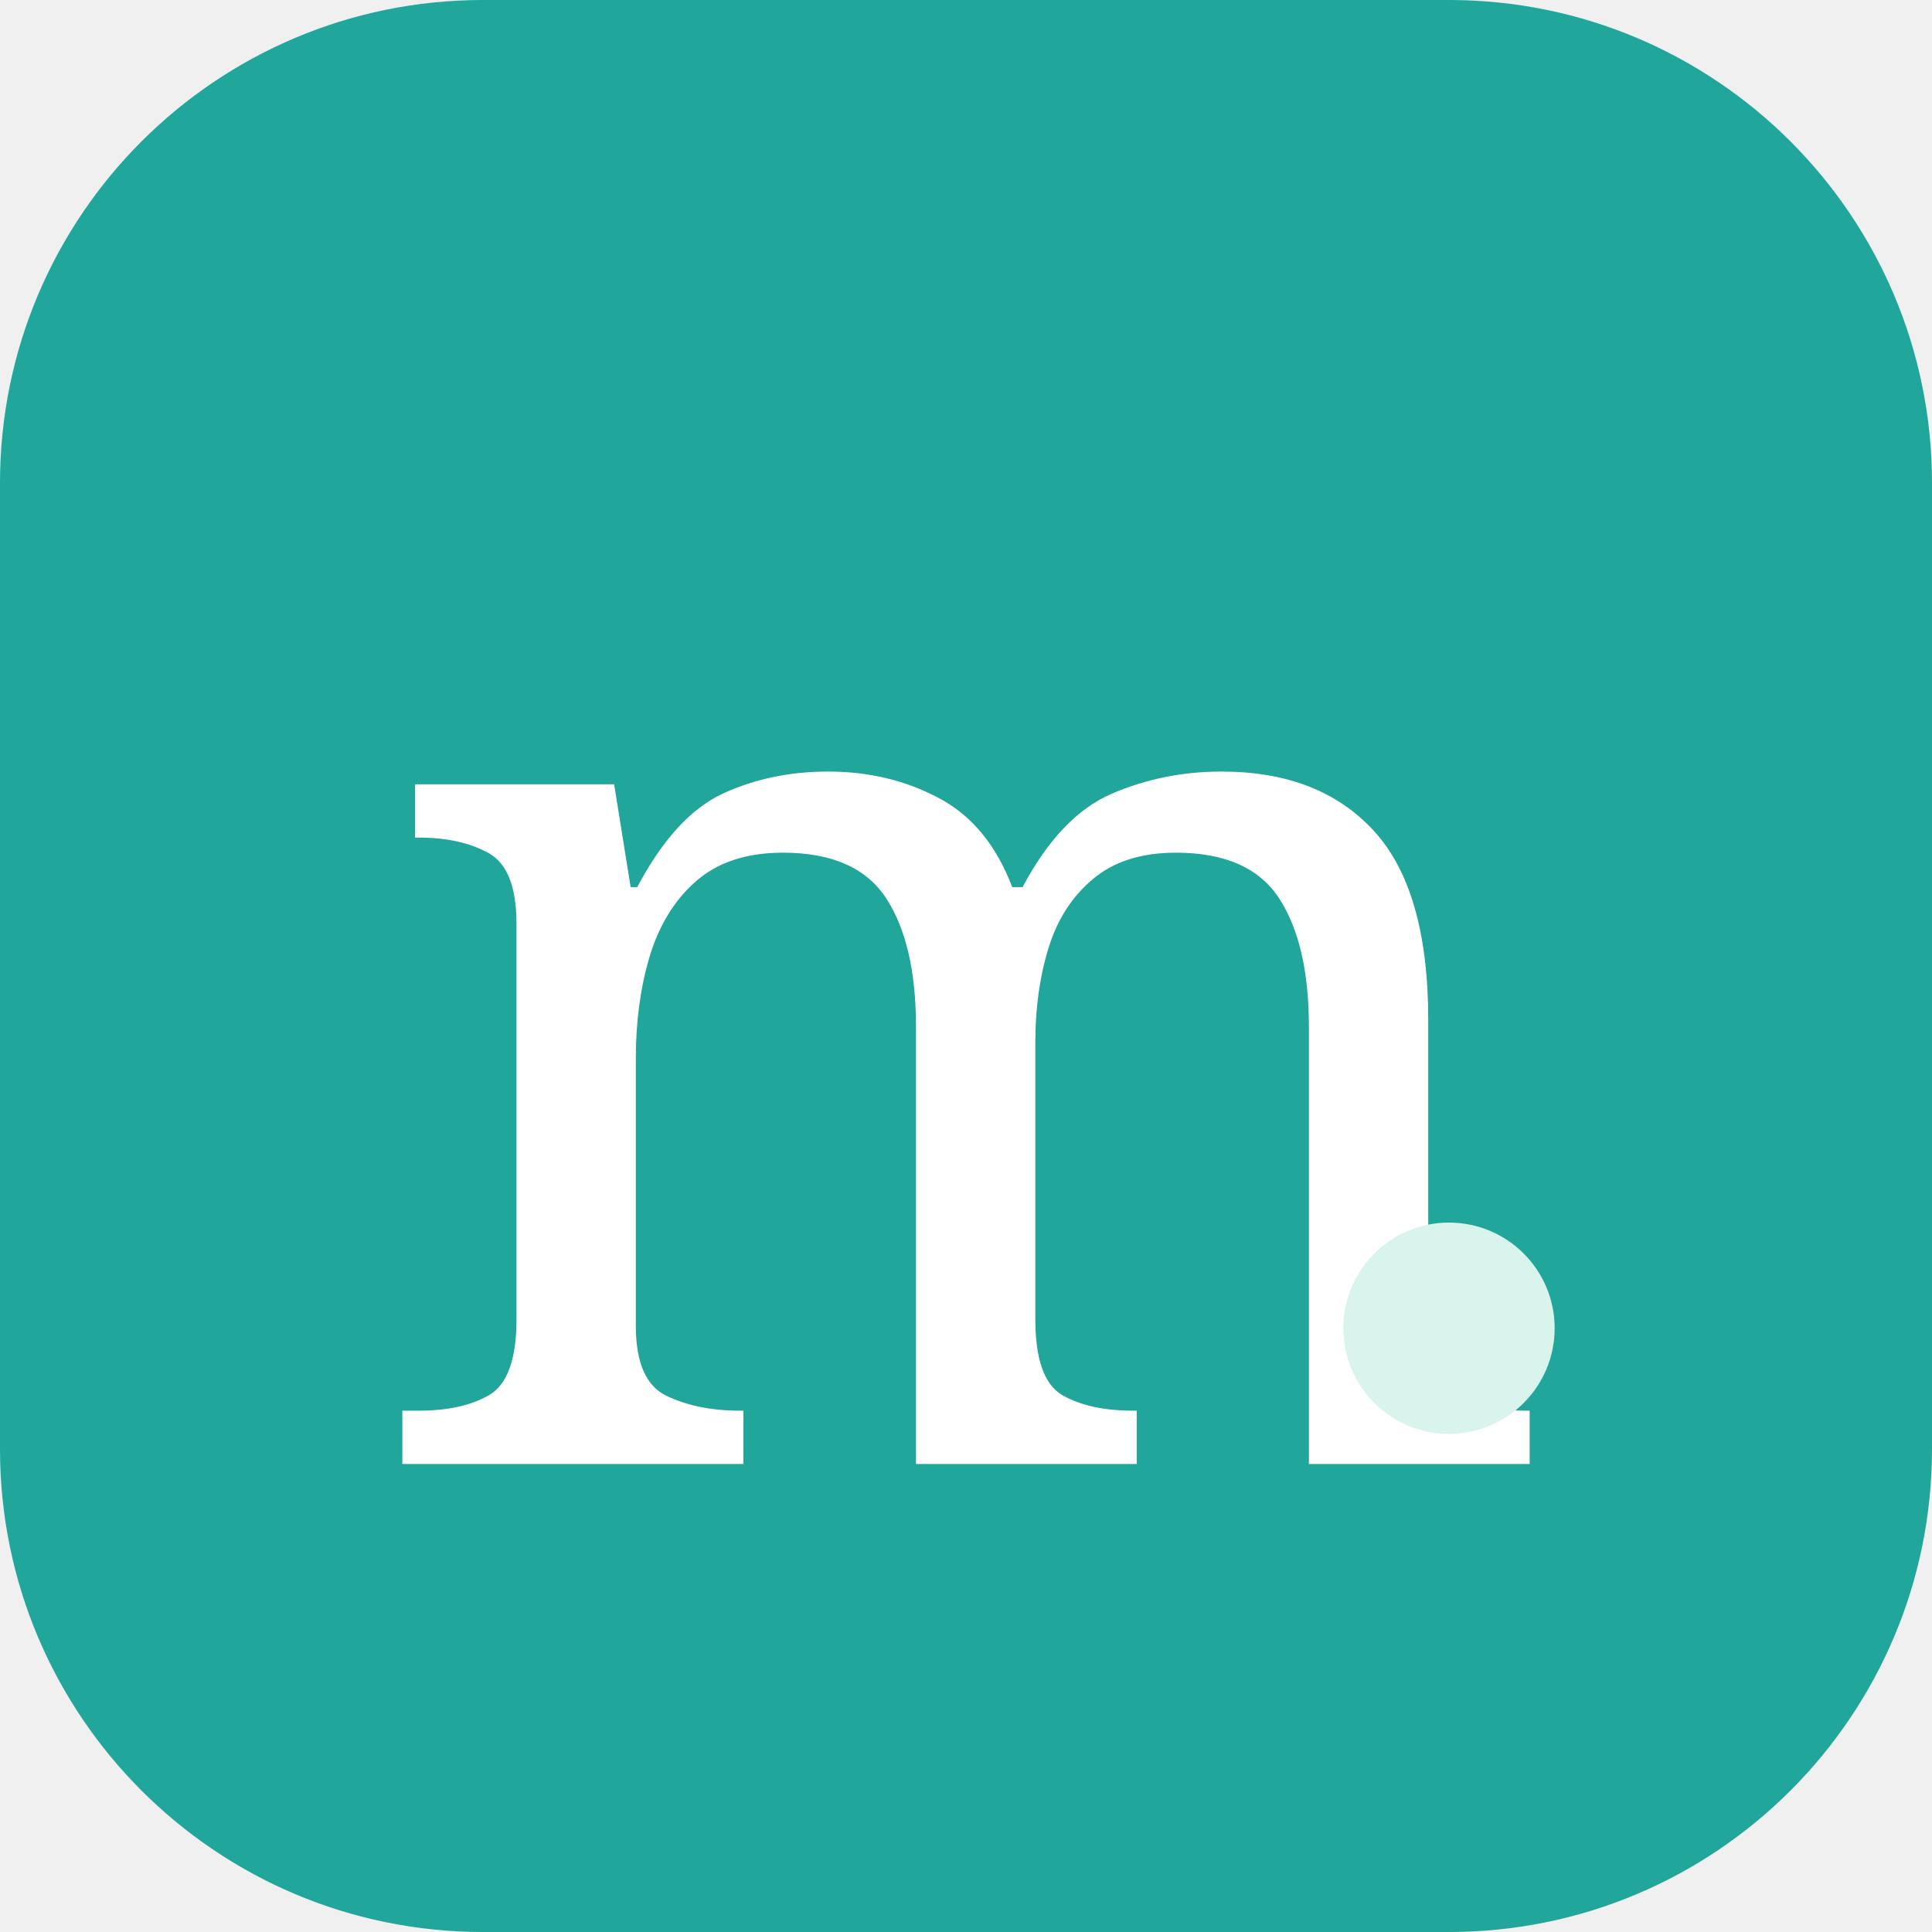
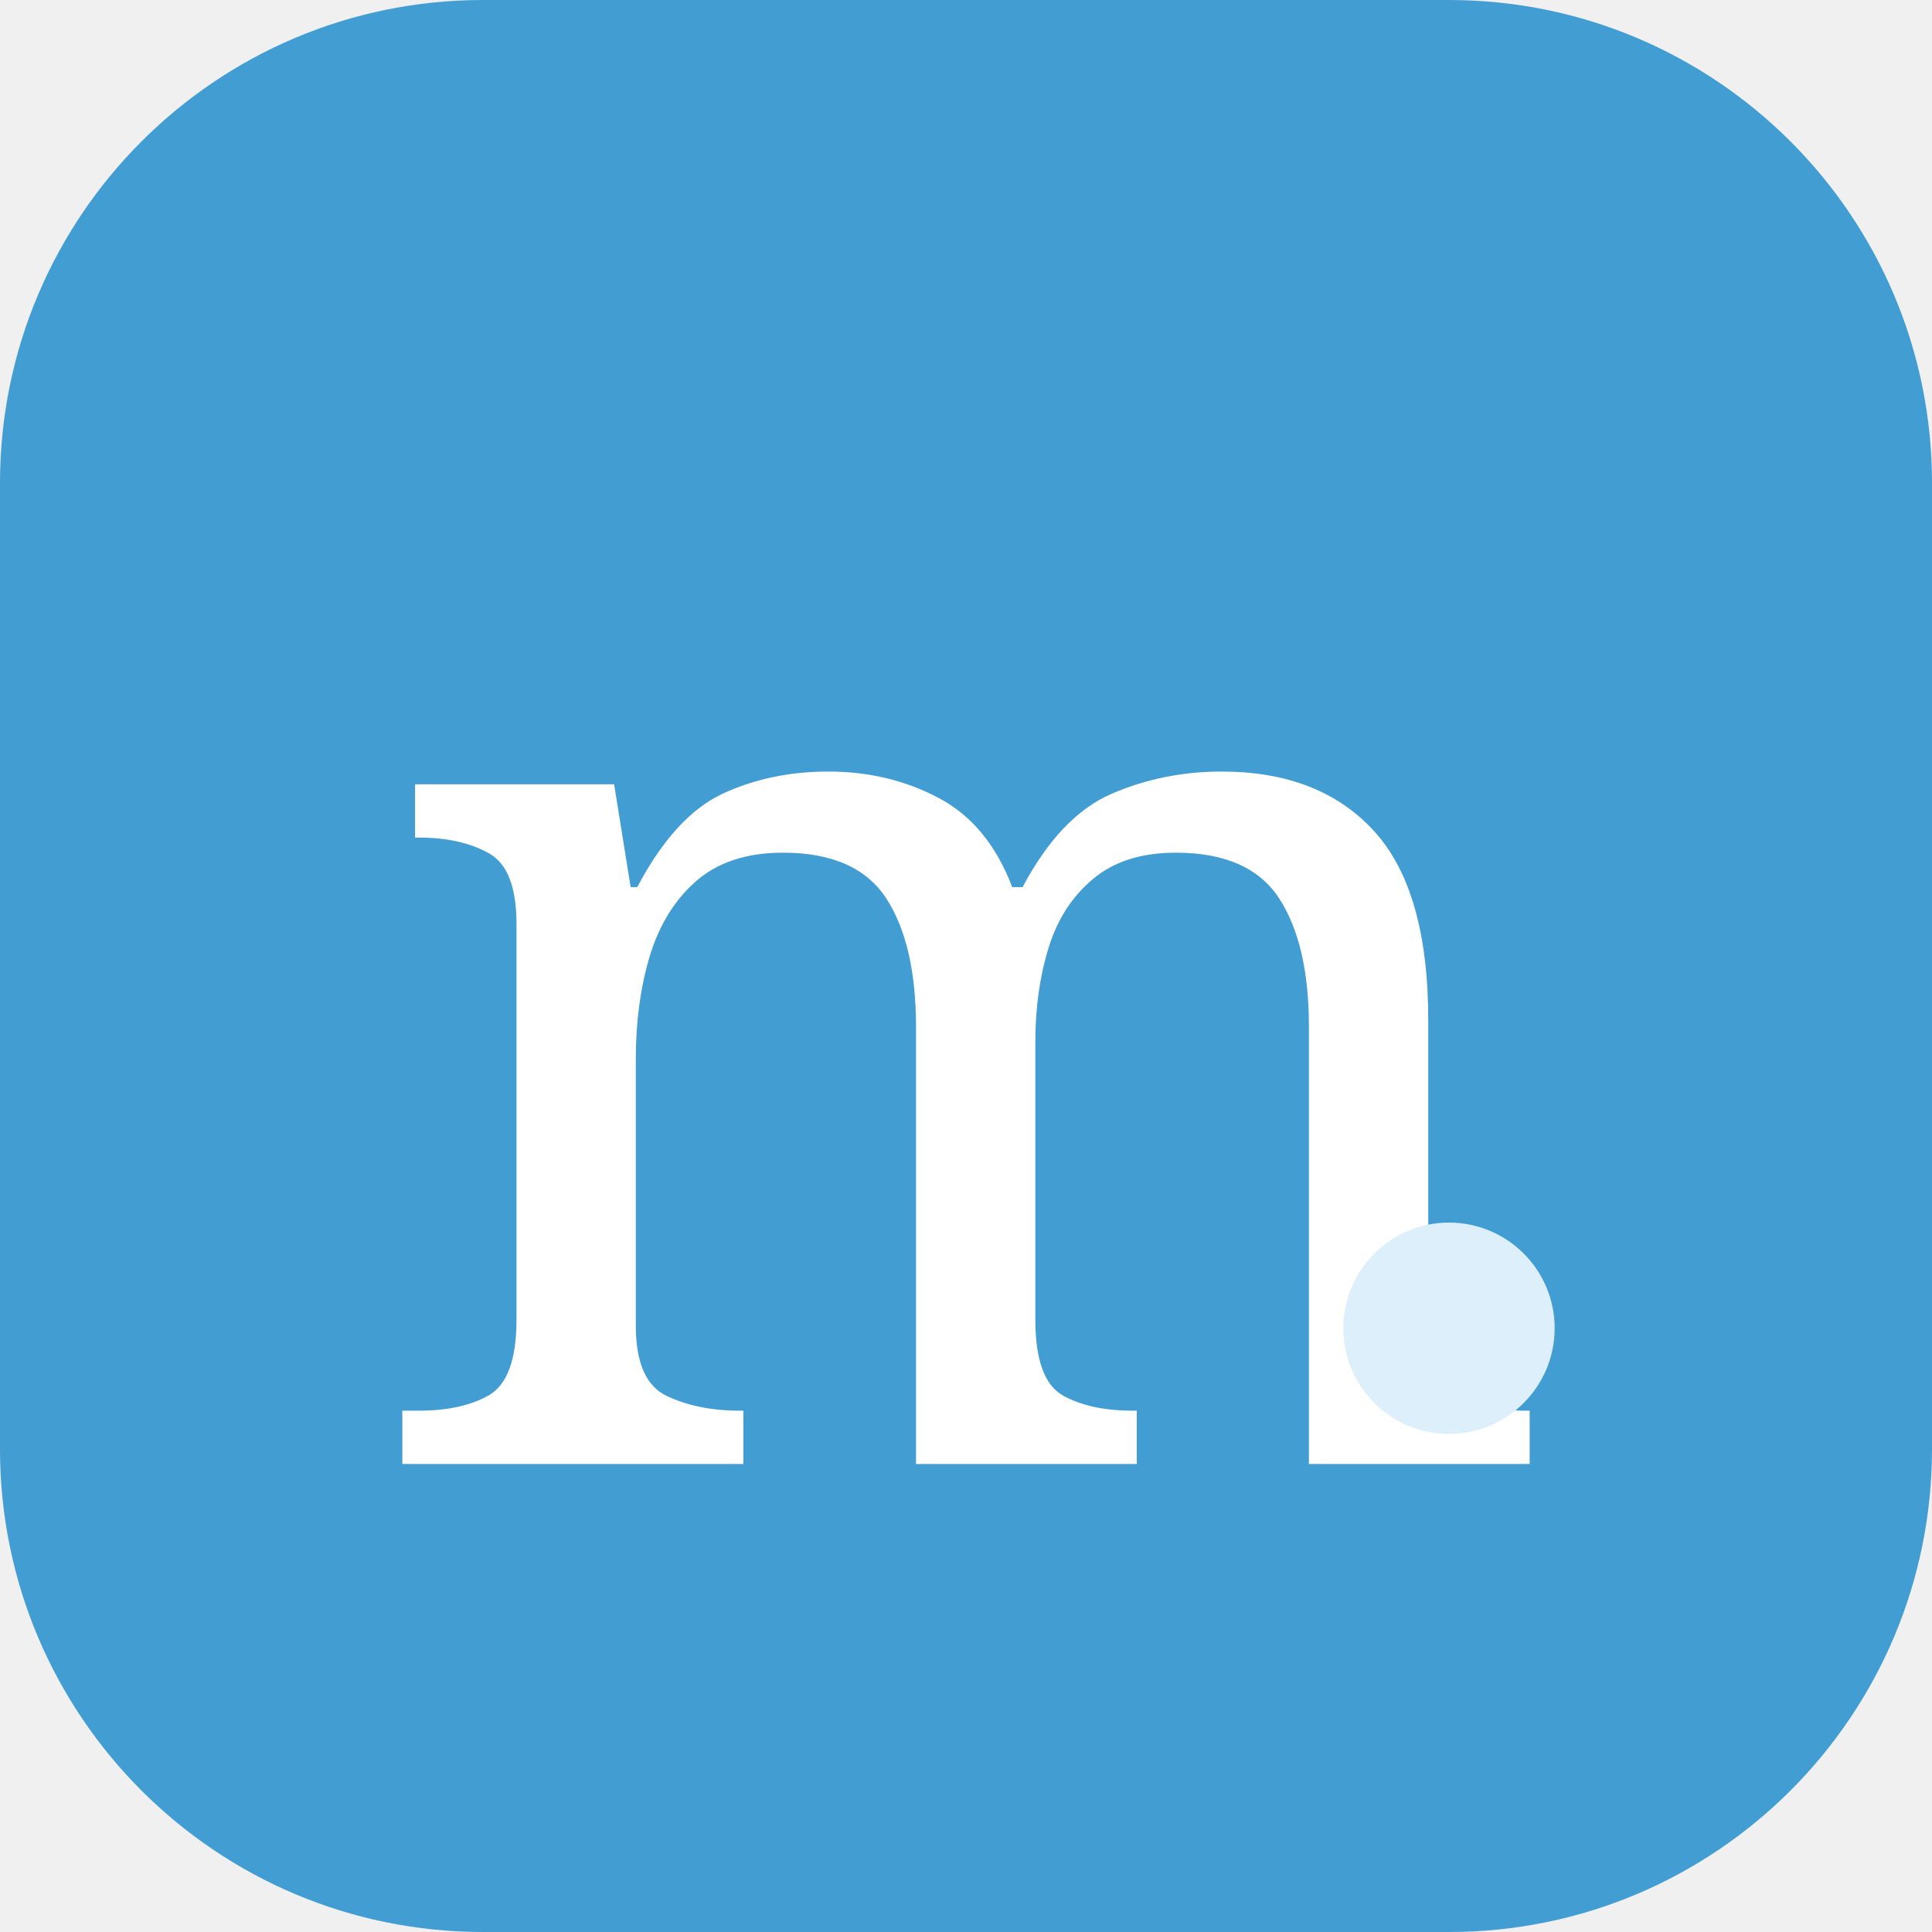
<svg xmlns="http://www.w3.org/2000/svg" viewBox="0 0 64 64">
-   <rect width="64" height="64" rx="16" fill="#20A69B" />
+   <rect width="64" height="64" rx="16" fill="#419DD2" />
  <text x="50%" y="53%" dominant-baseline="middle" text-anchor="middle" font-family="Georgia,serif" font-size="42" fill="white">m</text>
-   <circle cx="48" cy="44" r="3.5" fill="#D9F4ED" />
+   <circle cx="48" cy="44" r="3.5" fill="#DCEFFB" />
</svg>
